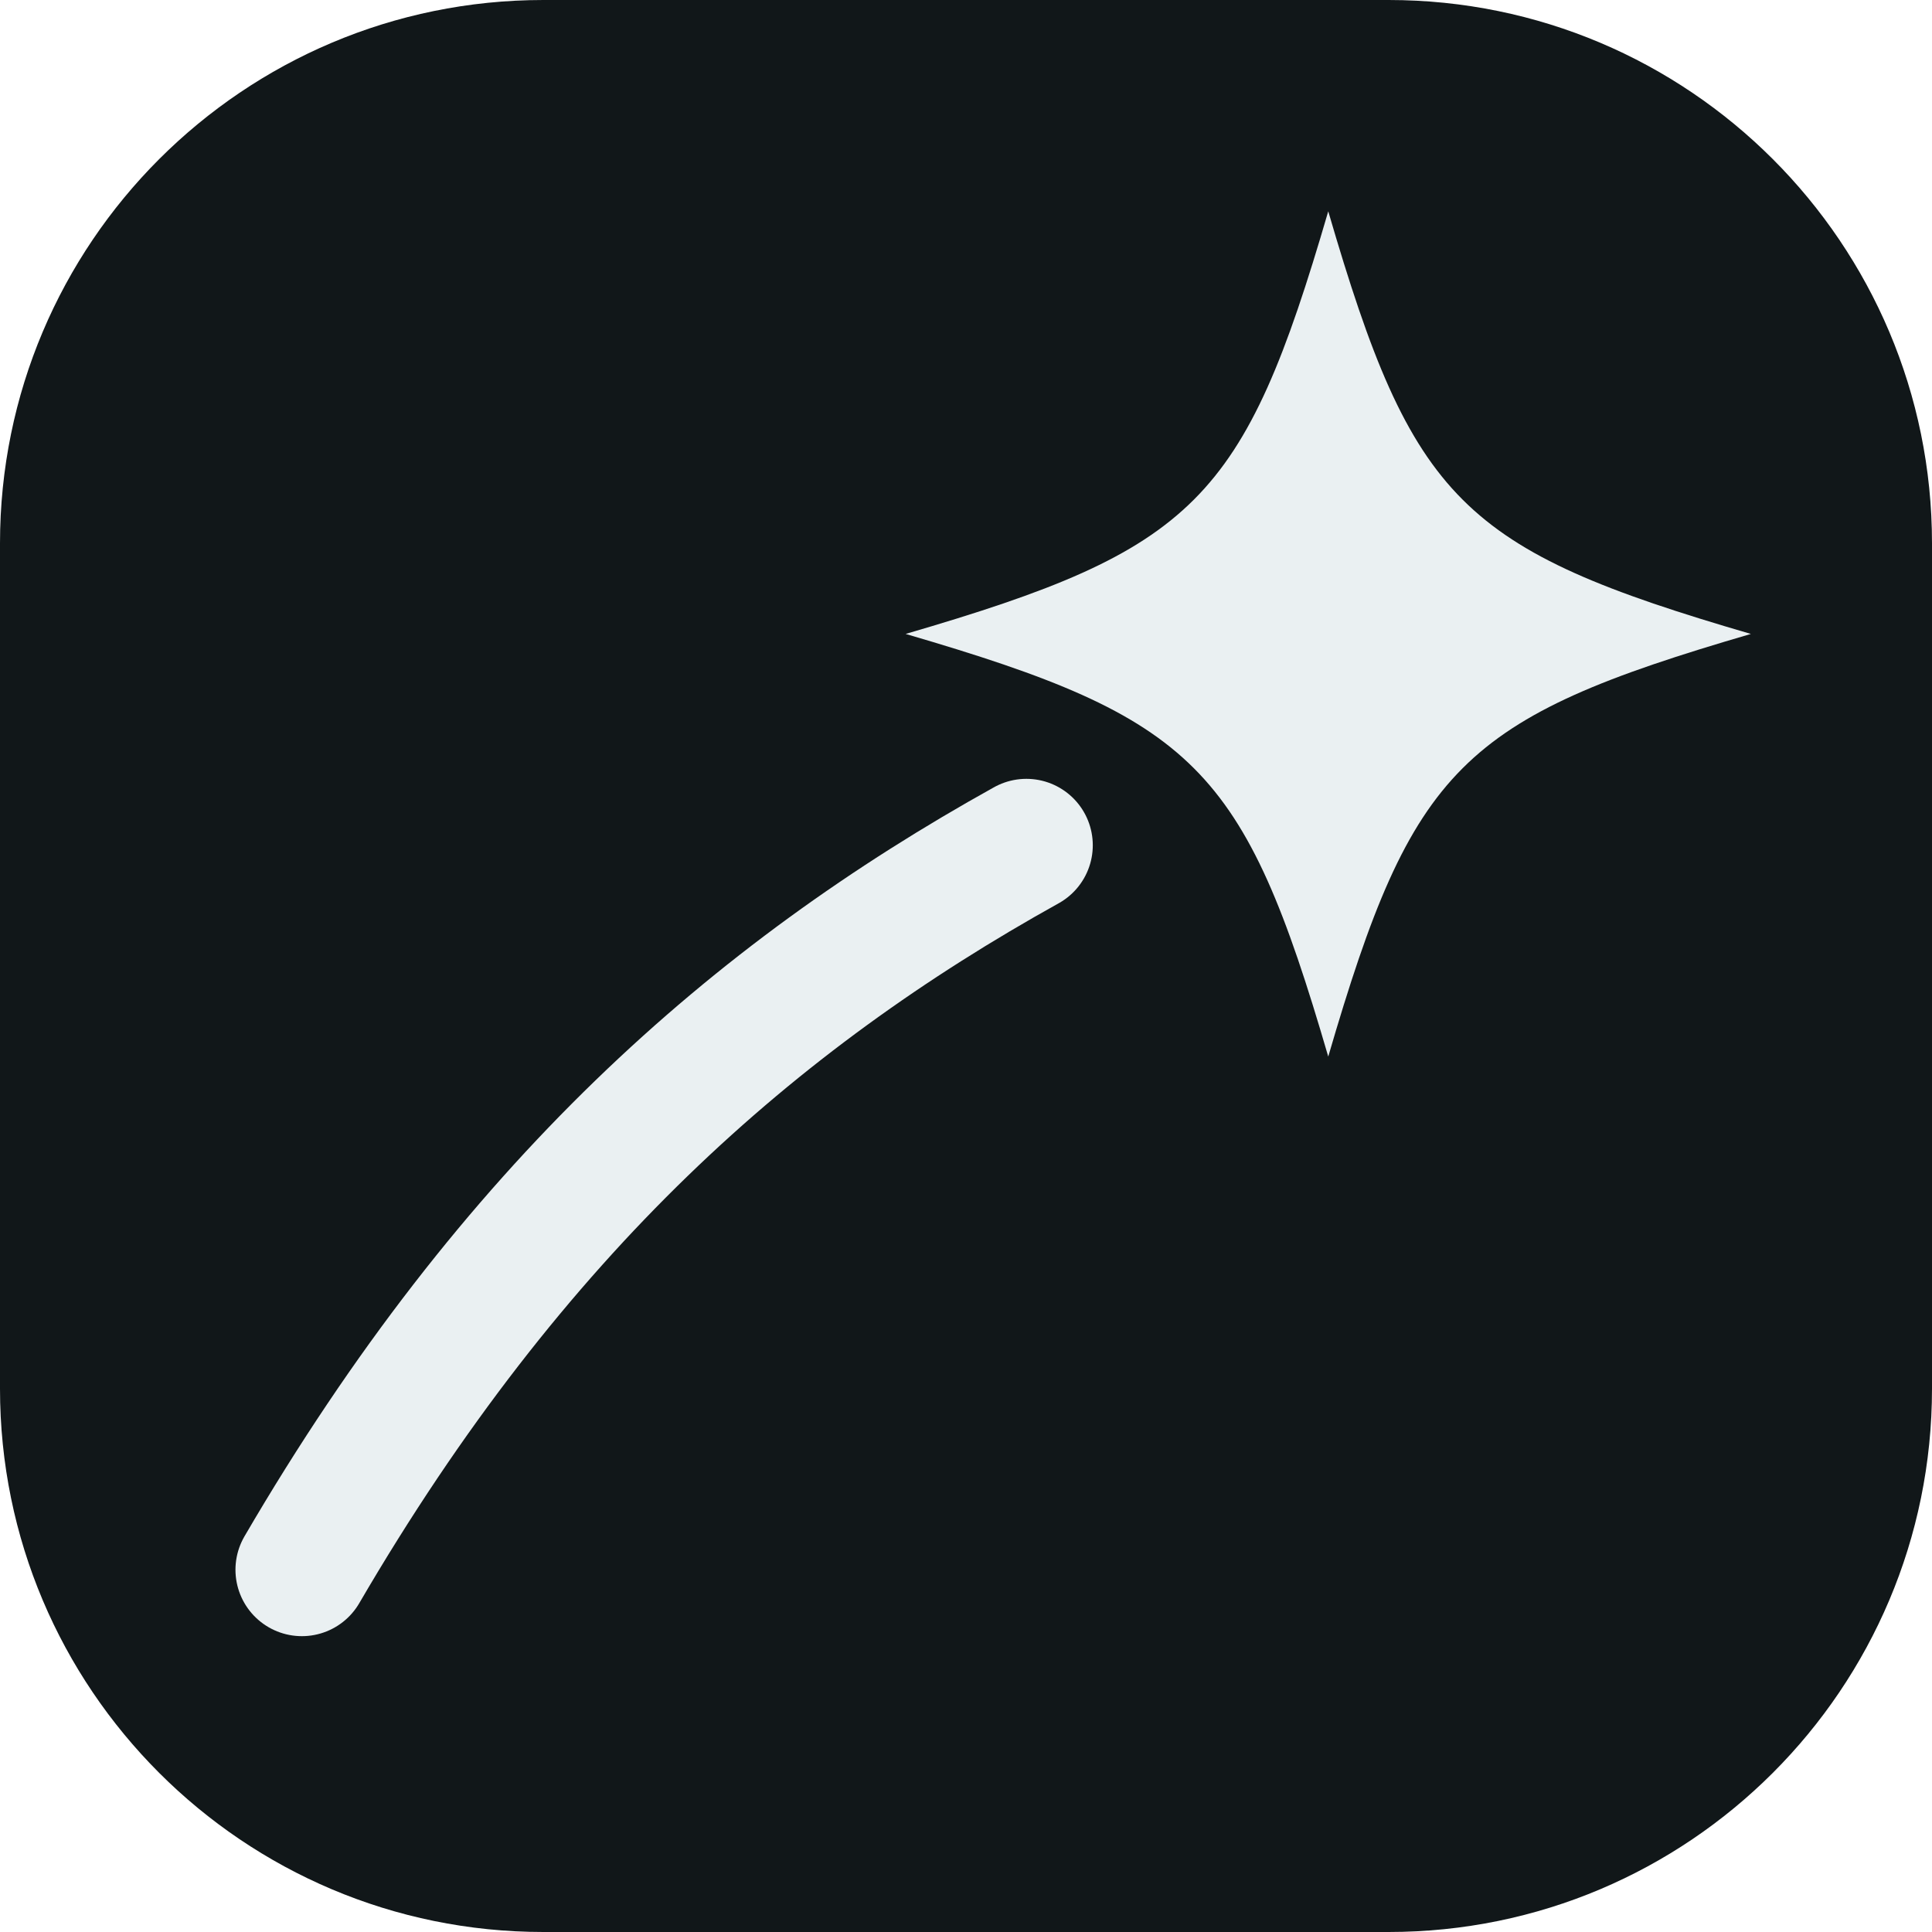
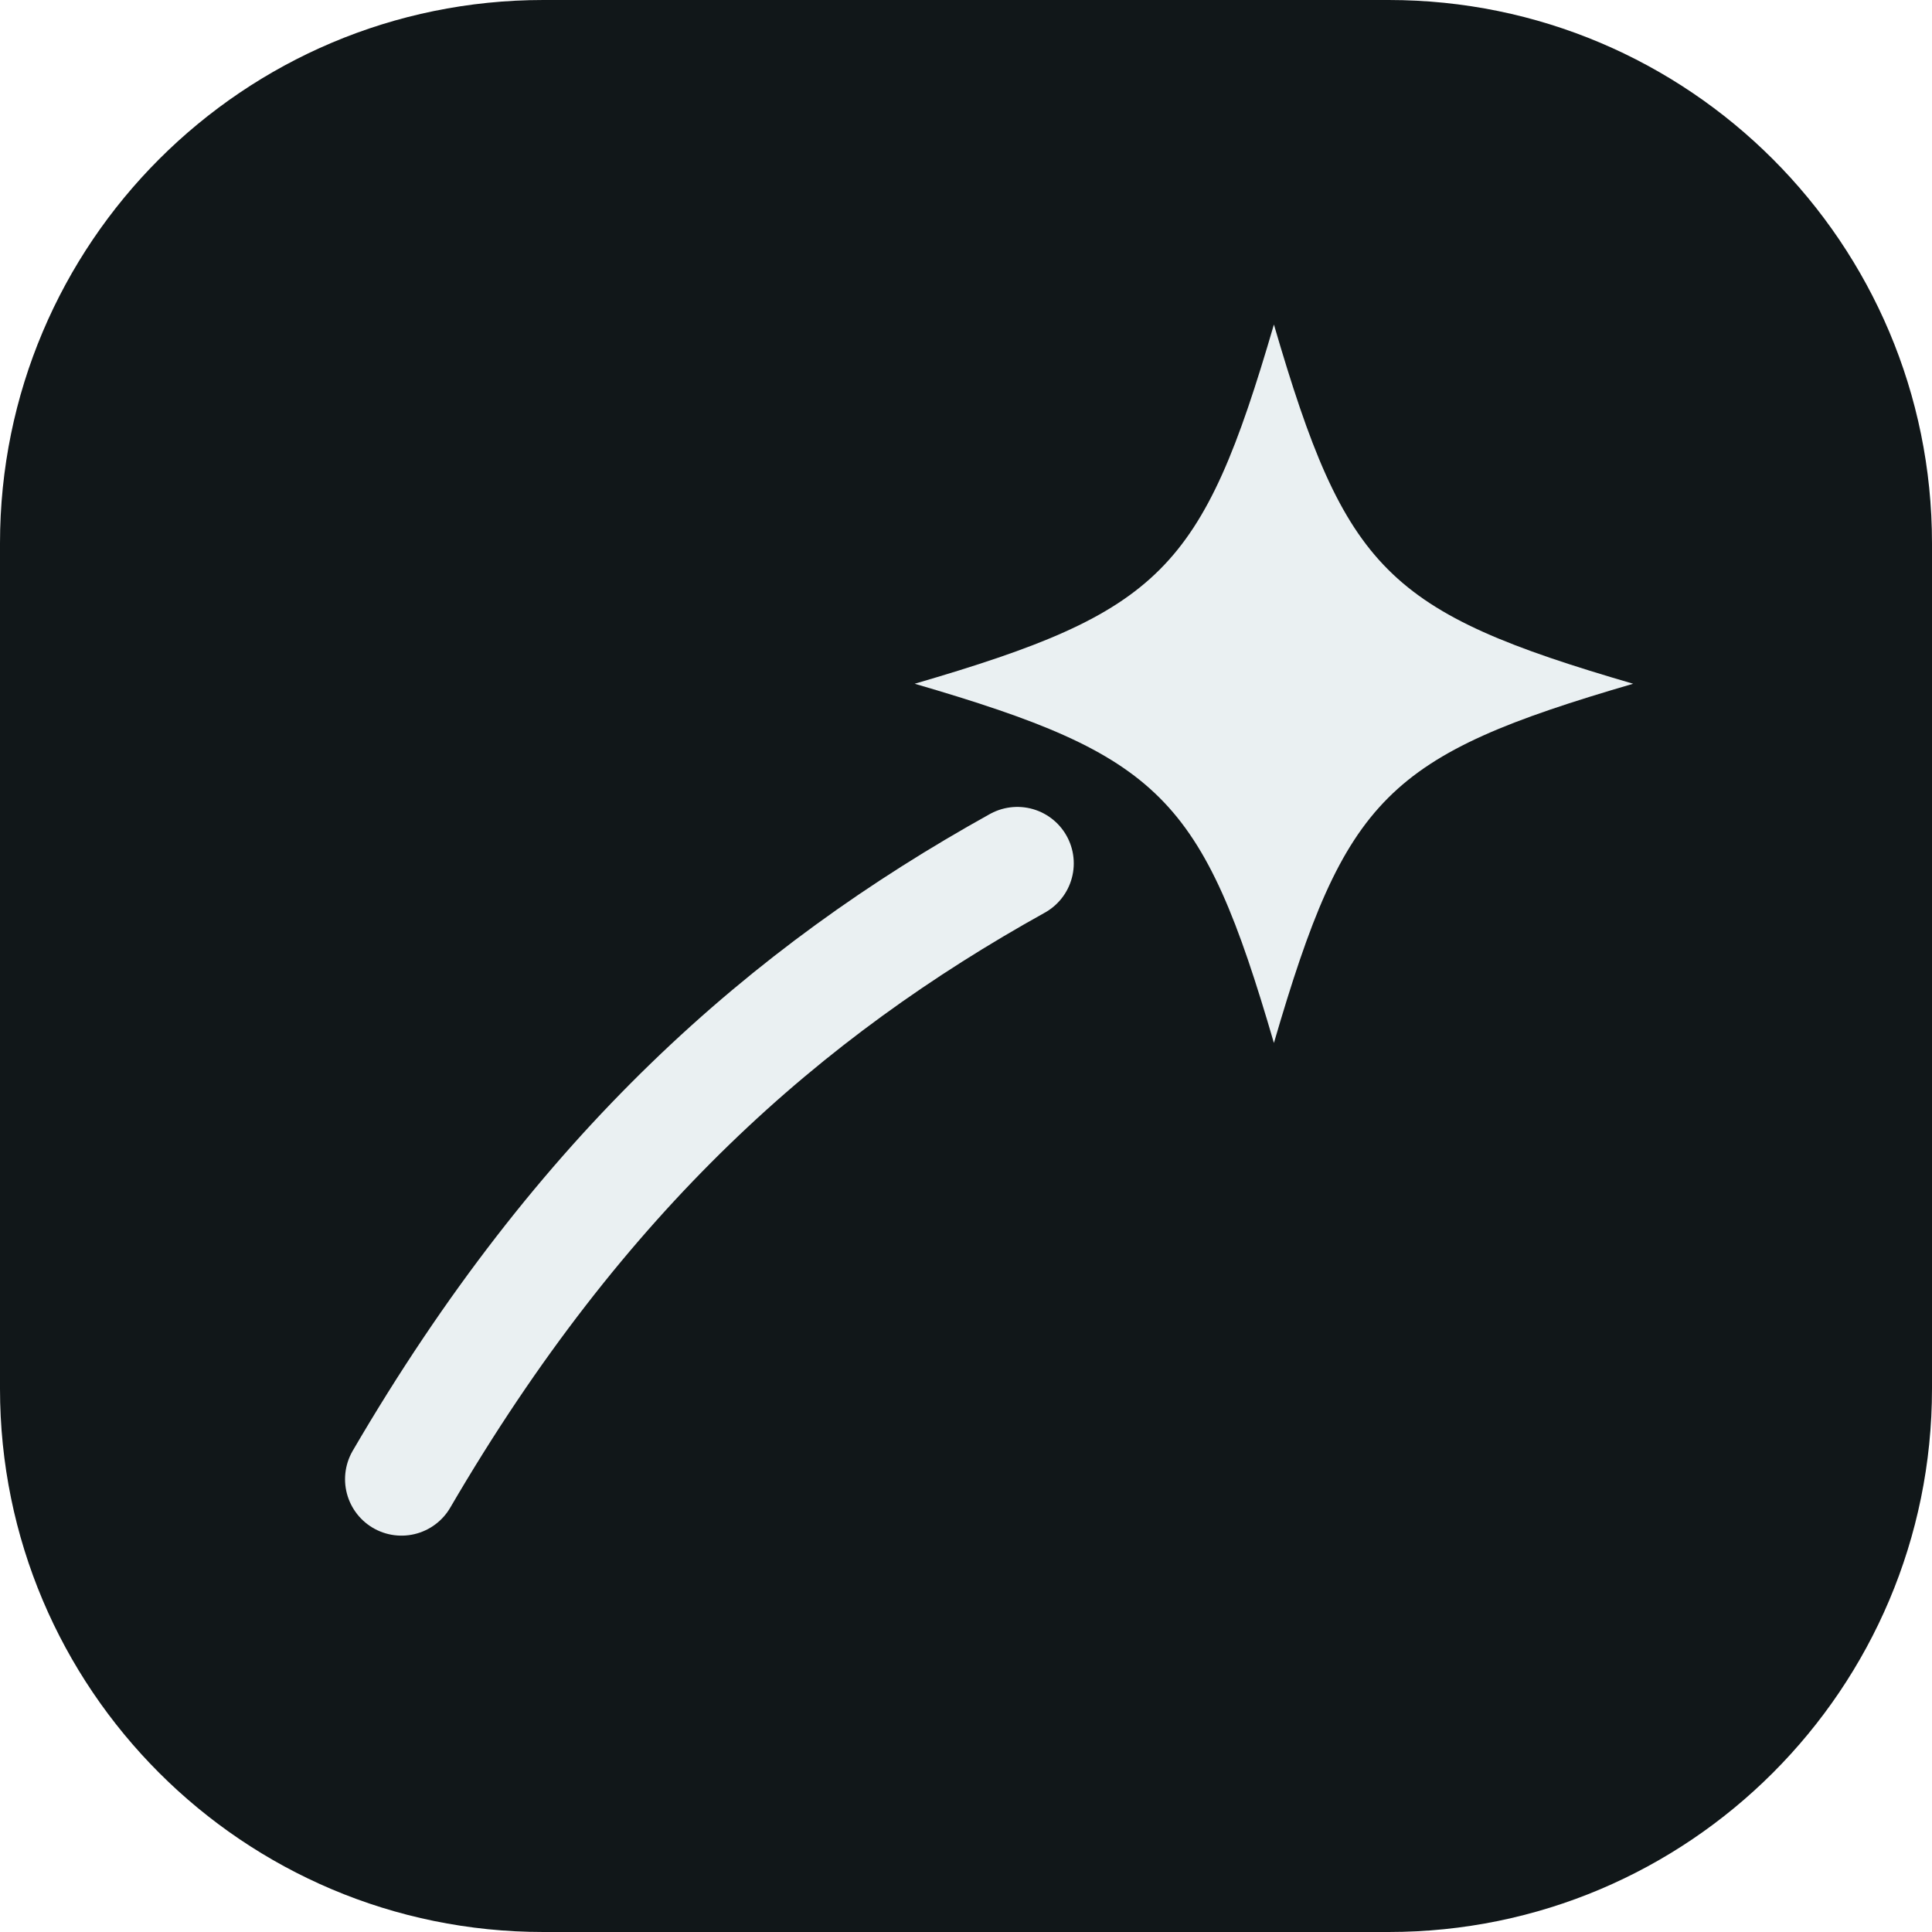
<svg xmlns="http://www.w3.org/2000/svg" viewBox="0 0 32 32">
  <rect width="32" height="32" rx="9" fill="#111719" />
-   <path d="M5 26C8.5 20 12.5 16.5 17 14" fill="none" stroke="#EAF0F2" stroke-width="2.2" stroke-linecap="round" />
-   <path fill="#EAF0F2" d="M22 3.5C23.4 8.3 24.2 9.1 29 10.5C24.2 11.9 23.4 12.7 22 17.5C20.6 12.7 19.8 11.9 15 10.5C19.8 9.1 20.6 8.3 22 3.5Z" />
+   <g transform="translate(16 16) scale(.85) translate(-16 -16)">
+     <path d="M5 26C8.5 20 12.5 16.5 17 14" fill="none" stroke="#EAF0F2" stroke-width="2.2" stroke-linecap="round" />
+     <path fill="#EAF0F2" d="M22 3.5C23.4 8.3 24.2 9.1 29 10.5C24.2 11.9 23.4 12.7 22 17.5C20.6 12.7 19.8 11.9 15 10.5C19.8 9.1 20.6 8.3 22 3.5Z" />
+   </g>
</svg>
